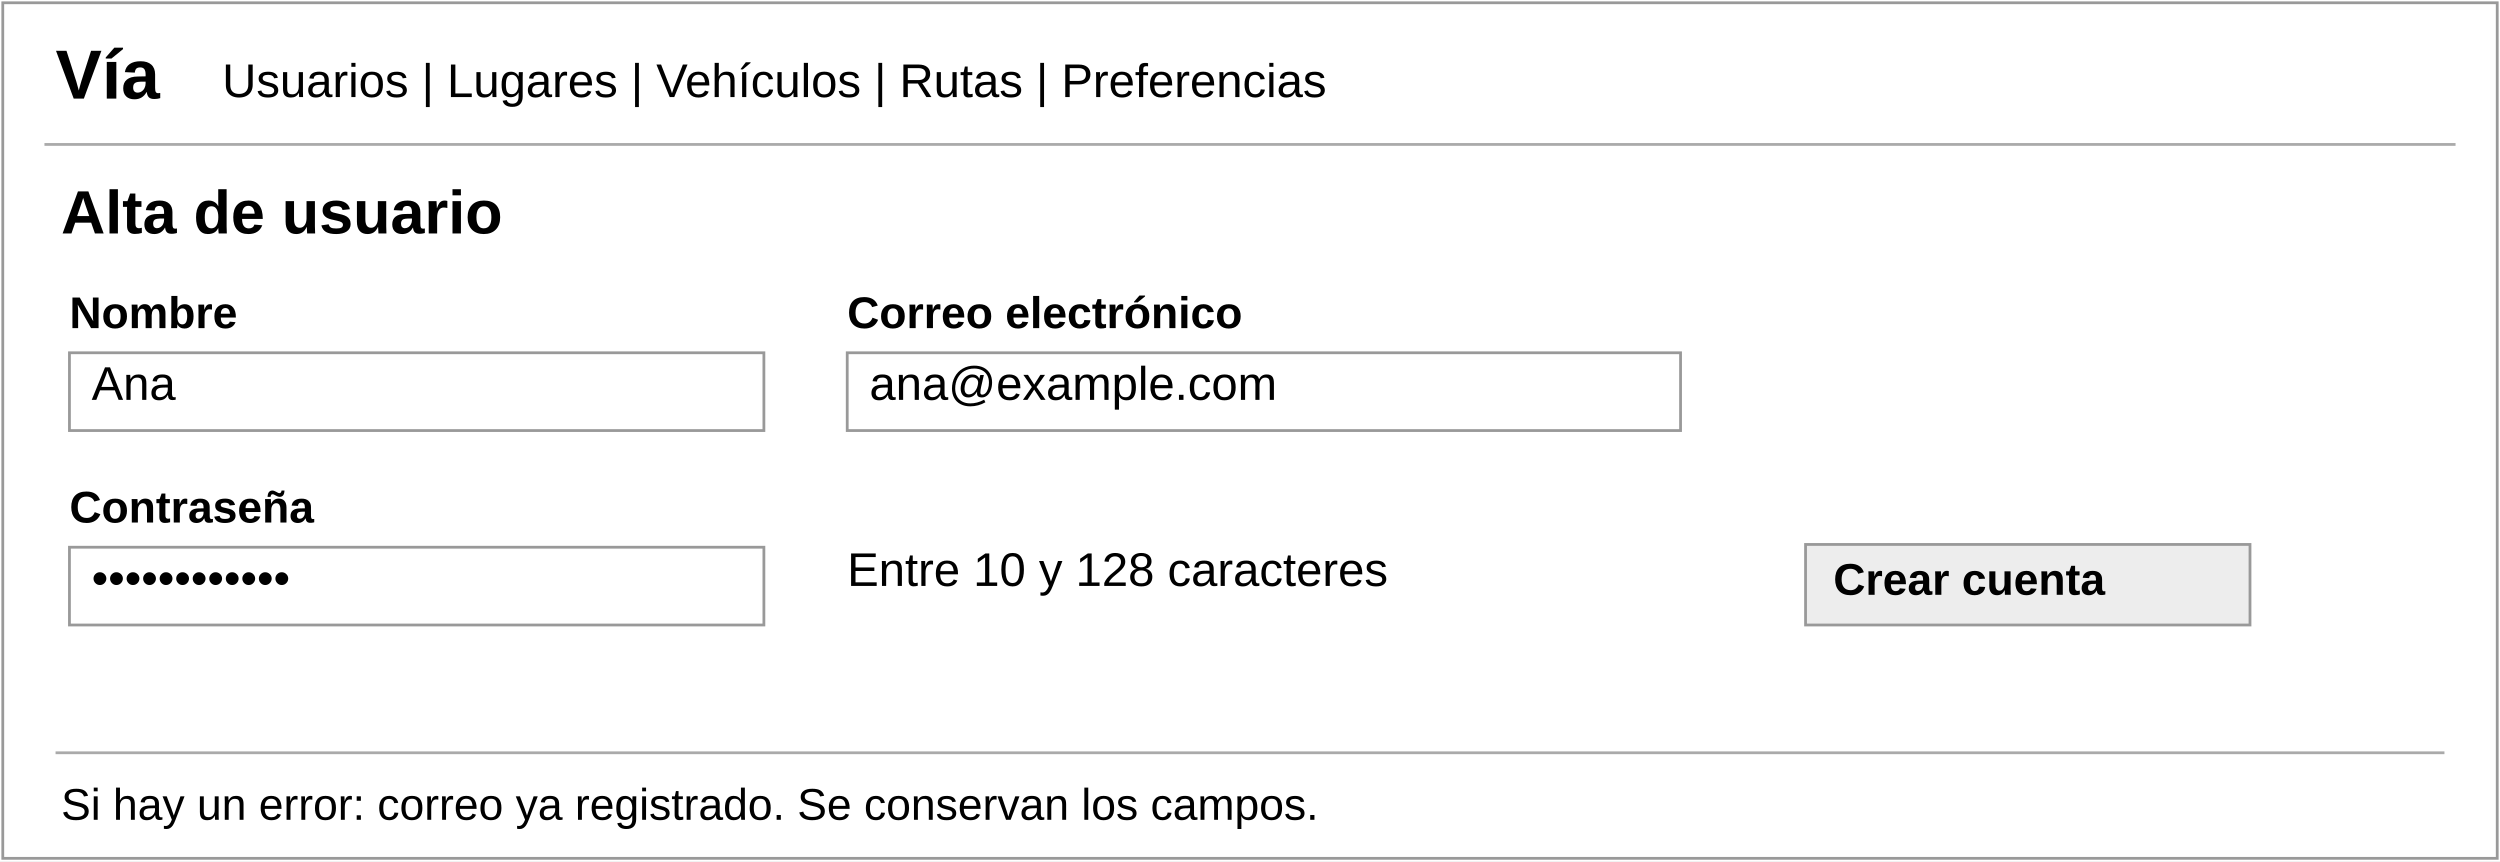
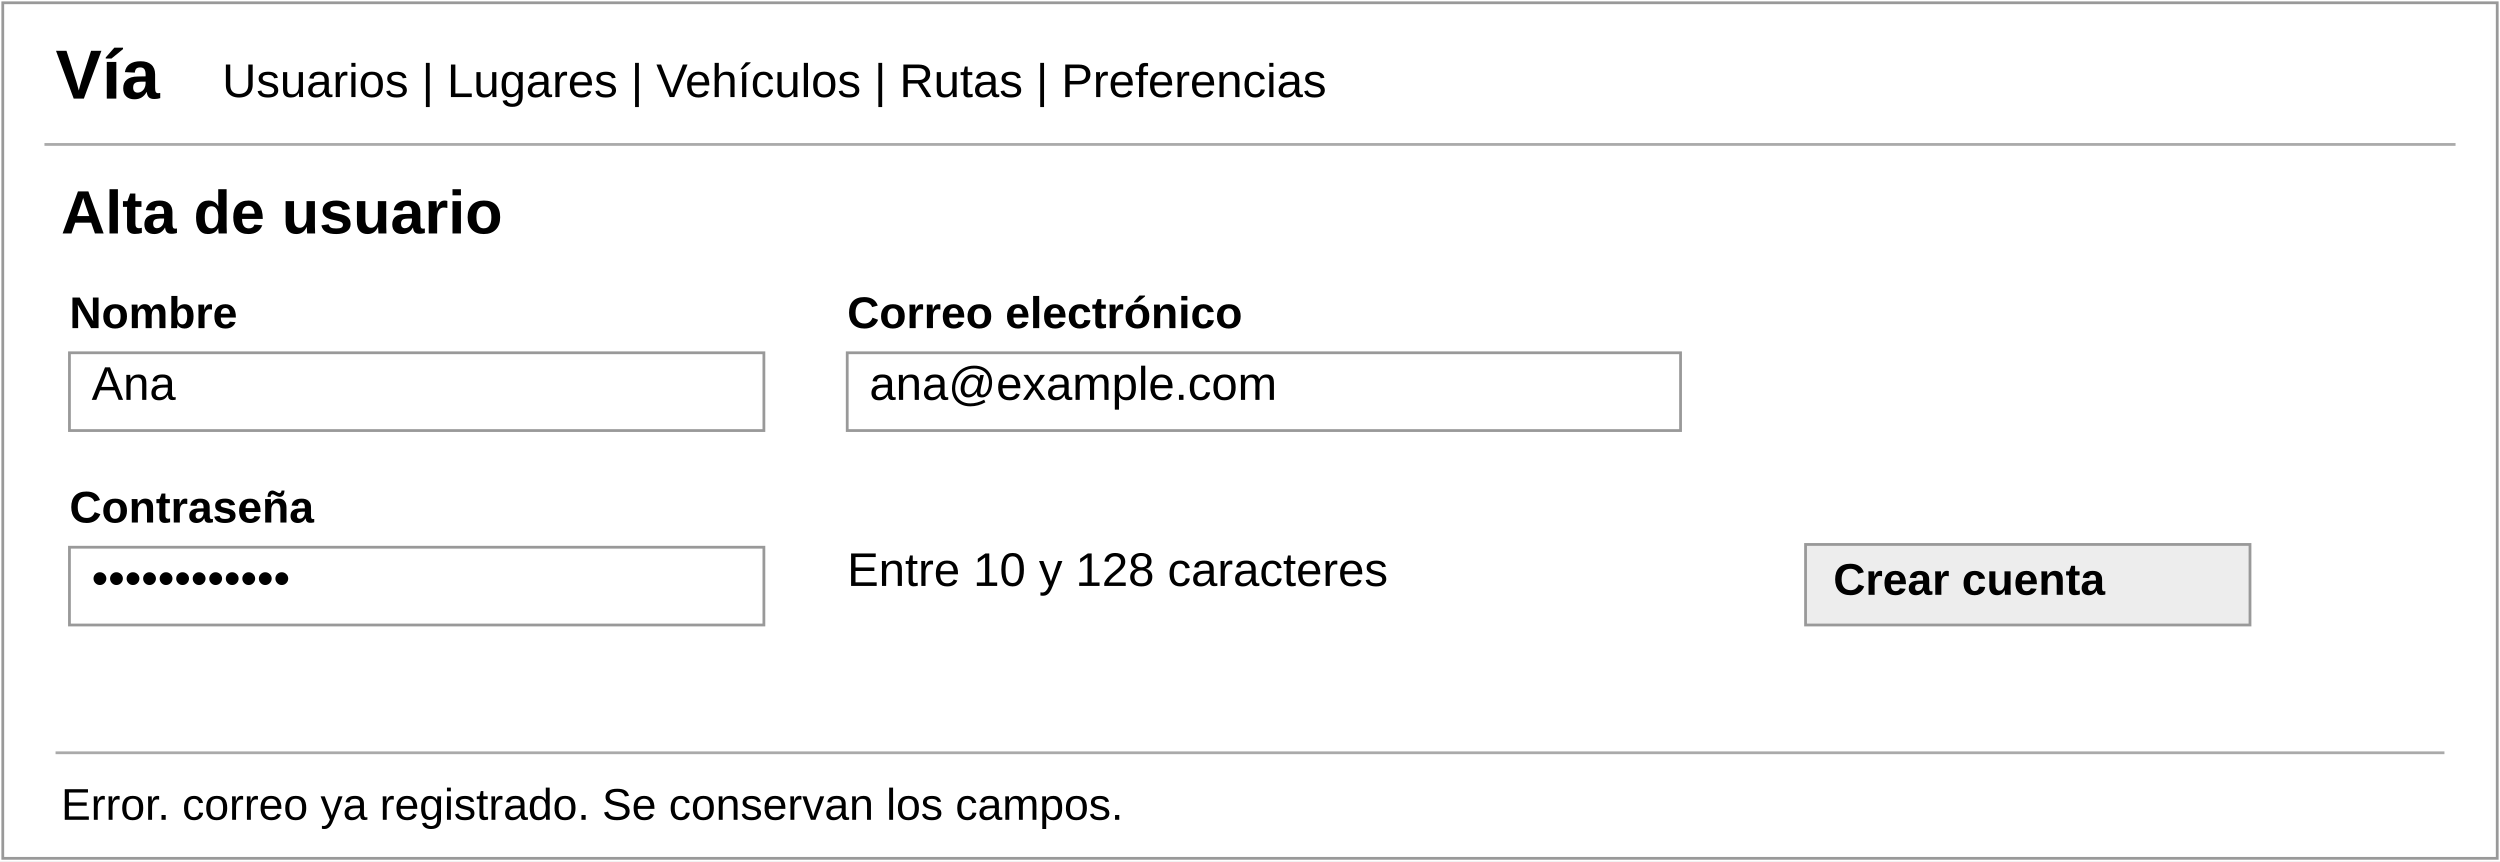
<svg xmlns="http://www.w3.org/2000/svg" width="900" height="310" viewBox="0 0 900 310">
  <rect width="900" height="310" fill="white" />
  <rect x="1" y="1" width="898" height="308" fill="white" stroke="#999" />
  <text x="20" y="35.5" font-family="Arial,sans-serif" font-size="25" font-weight="bold">Vía</text>
  <text x="80" y="34.94" font-family="Arial,sans-serif" font-size="17" font-weight="normal">Usuarios  |  Lugares  |  Vehículos  |  Rutas  |  Preferencias</text>
  <line x1="16" y1="52" x2="884" y2="52" stroke="#aaa" />
  <text x="22" y="84.04" font-family="Arial,sans-serif" font-size="22" font-weight="bold">Alta de usuario</text>
  <text x="25" y="118.12" font-family="Arial,sans-serif" font-size="16" font-weight="bold">Nombre</text>
  <rect x="25" y="127" width="250" height="28" fill="white" stroke="#999" />
  <text x="33" y="143.94" font-family="Arial,sans-serif" font-size="17" font-weight="normal">Ana</text>
  <text x="305" y="118.12" font-family="Arial,sans-serif" font-size="16" font-weight="bold">Correo electrónico</text>
  <rect x="305" y="127" width="300" height="28" fill="white" stroke="#999" />
  <text x="313" y="143.94" font-family="Arial,sans-serif" font-size="17" font-weight="normal">ana@example.com</text>
  <text x="25" y="188.12" font-family="Arial,sans-serif" font-size="16" font-weight="bold">Contraseña</text>
  <rect x="25" y="197" width="250" height="28" fill="white" stroke="#999" />
  <text x="33" y="213.94" font-family="Arial,sans-serif" font-size="17" font-weight="normal">••••••••••••</text>
  <text x="305" y="210.94" font-family="Arial,sans-serif" font-size="17" font-weight="normal">Entre 10 y 128 caracteres</text>
  <rect x="650" y="196" width="160" height="29" fill="#ededed" stroke="#999" />
  <text x="660" y="214.12" font-family="Arial,sans-serif" font-size="16" font-weight="bold">Crear cuenta</text>
  <line x1="20" y1="271" x2="880" y2="271" stroke="#aaa" />
-   <text x="22" y="295.12" font-family="Arial,sans-serif" font-size="16" font-weight="normal">Si hay un error: correo ya registrado. Se conservan los campos.</text>
+   <text x="22" y="295.12" font-family="Arial,sans-serif" font-size="16" font-weight="normal">Error. correo ya registrado. Se conservan los campos.</text>
</svg>
